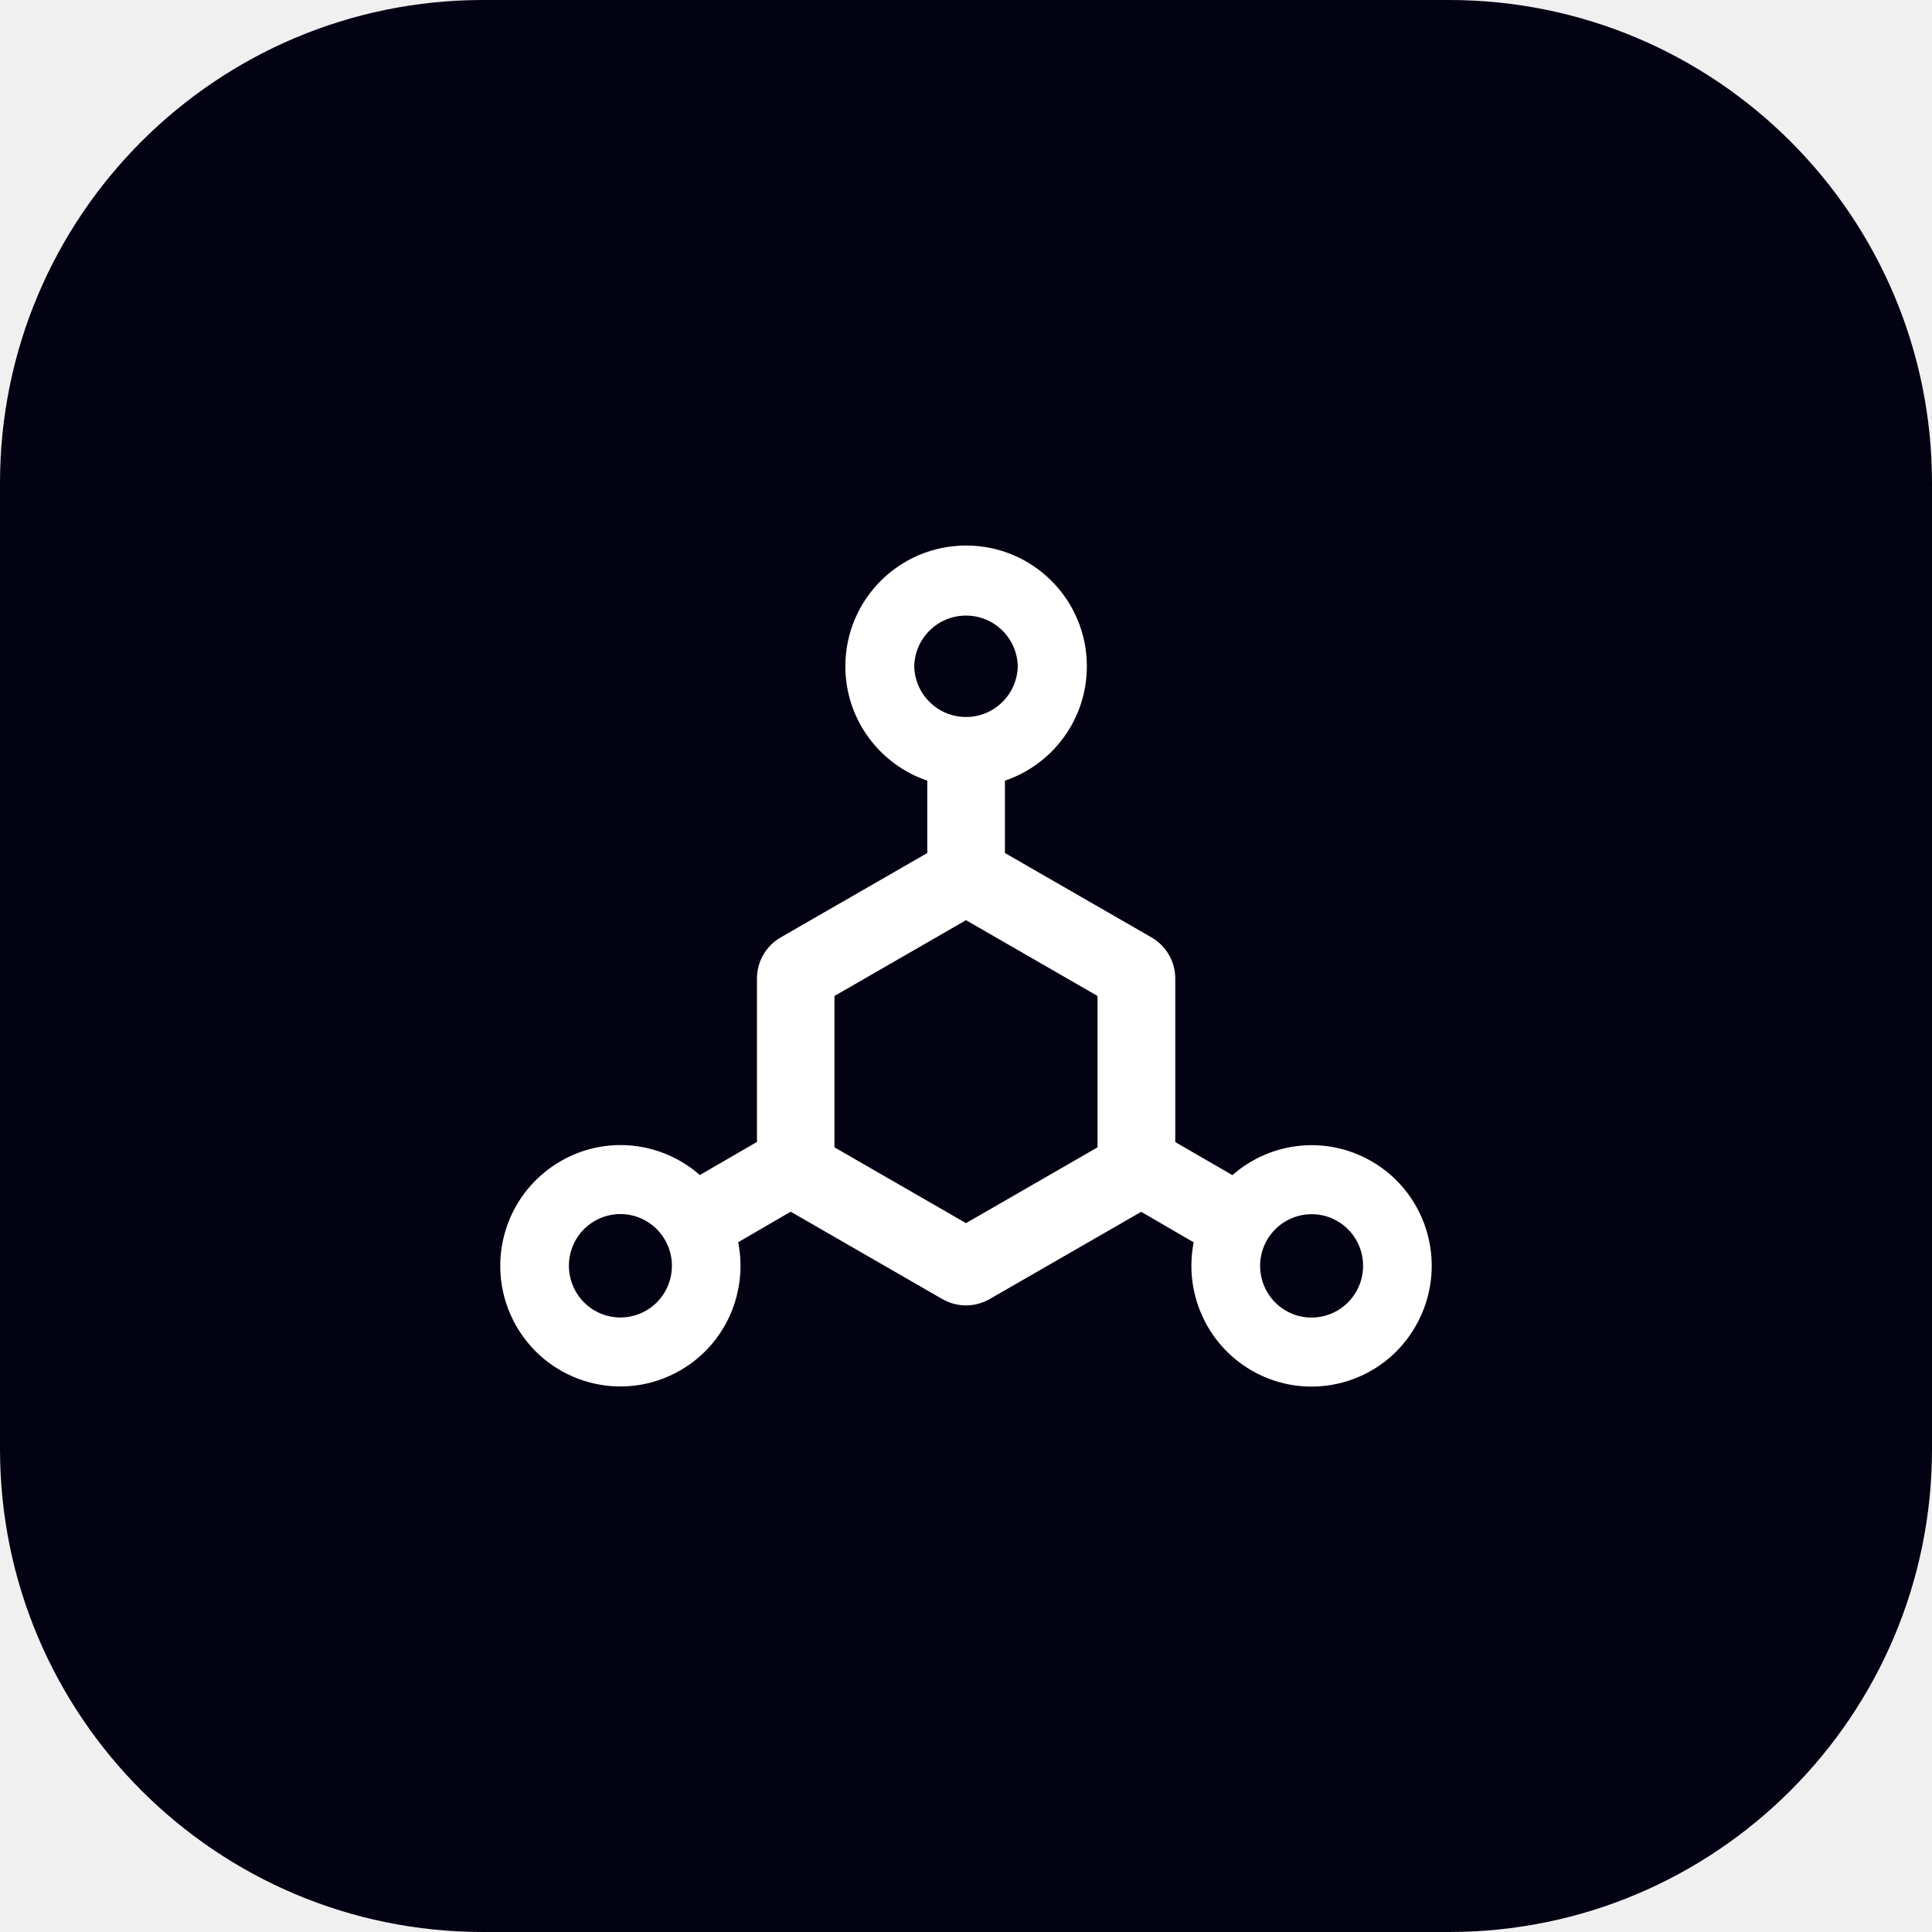
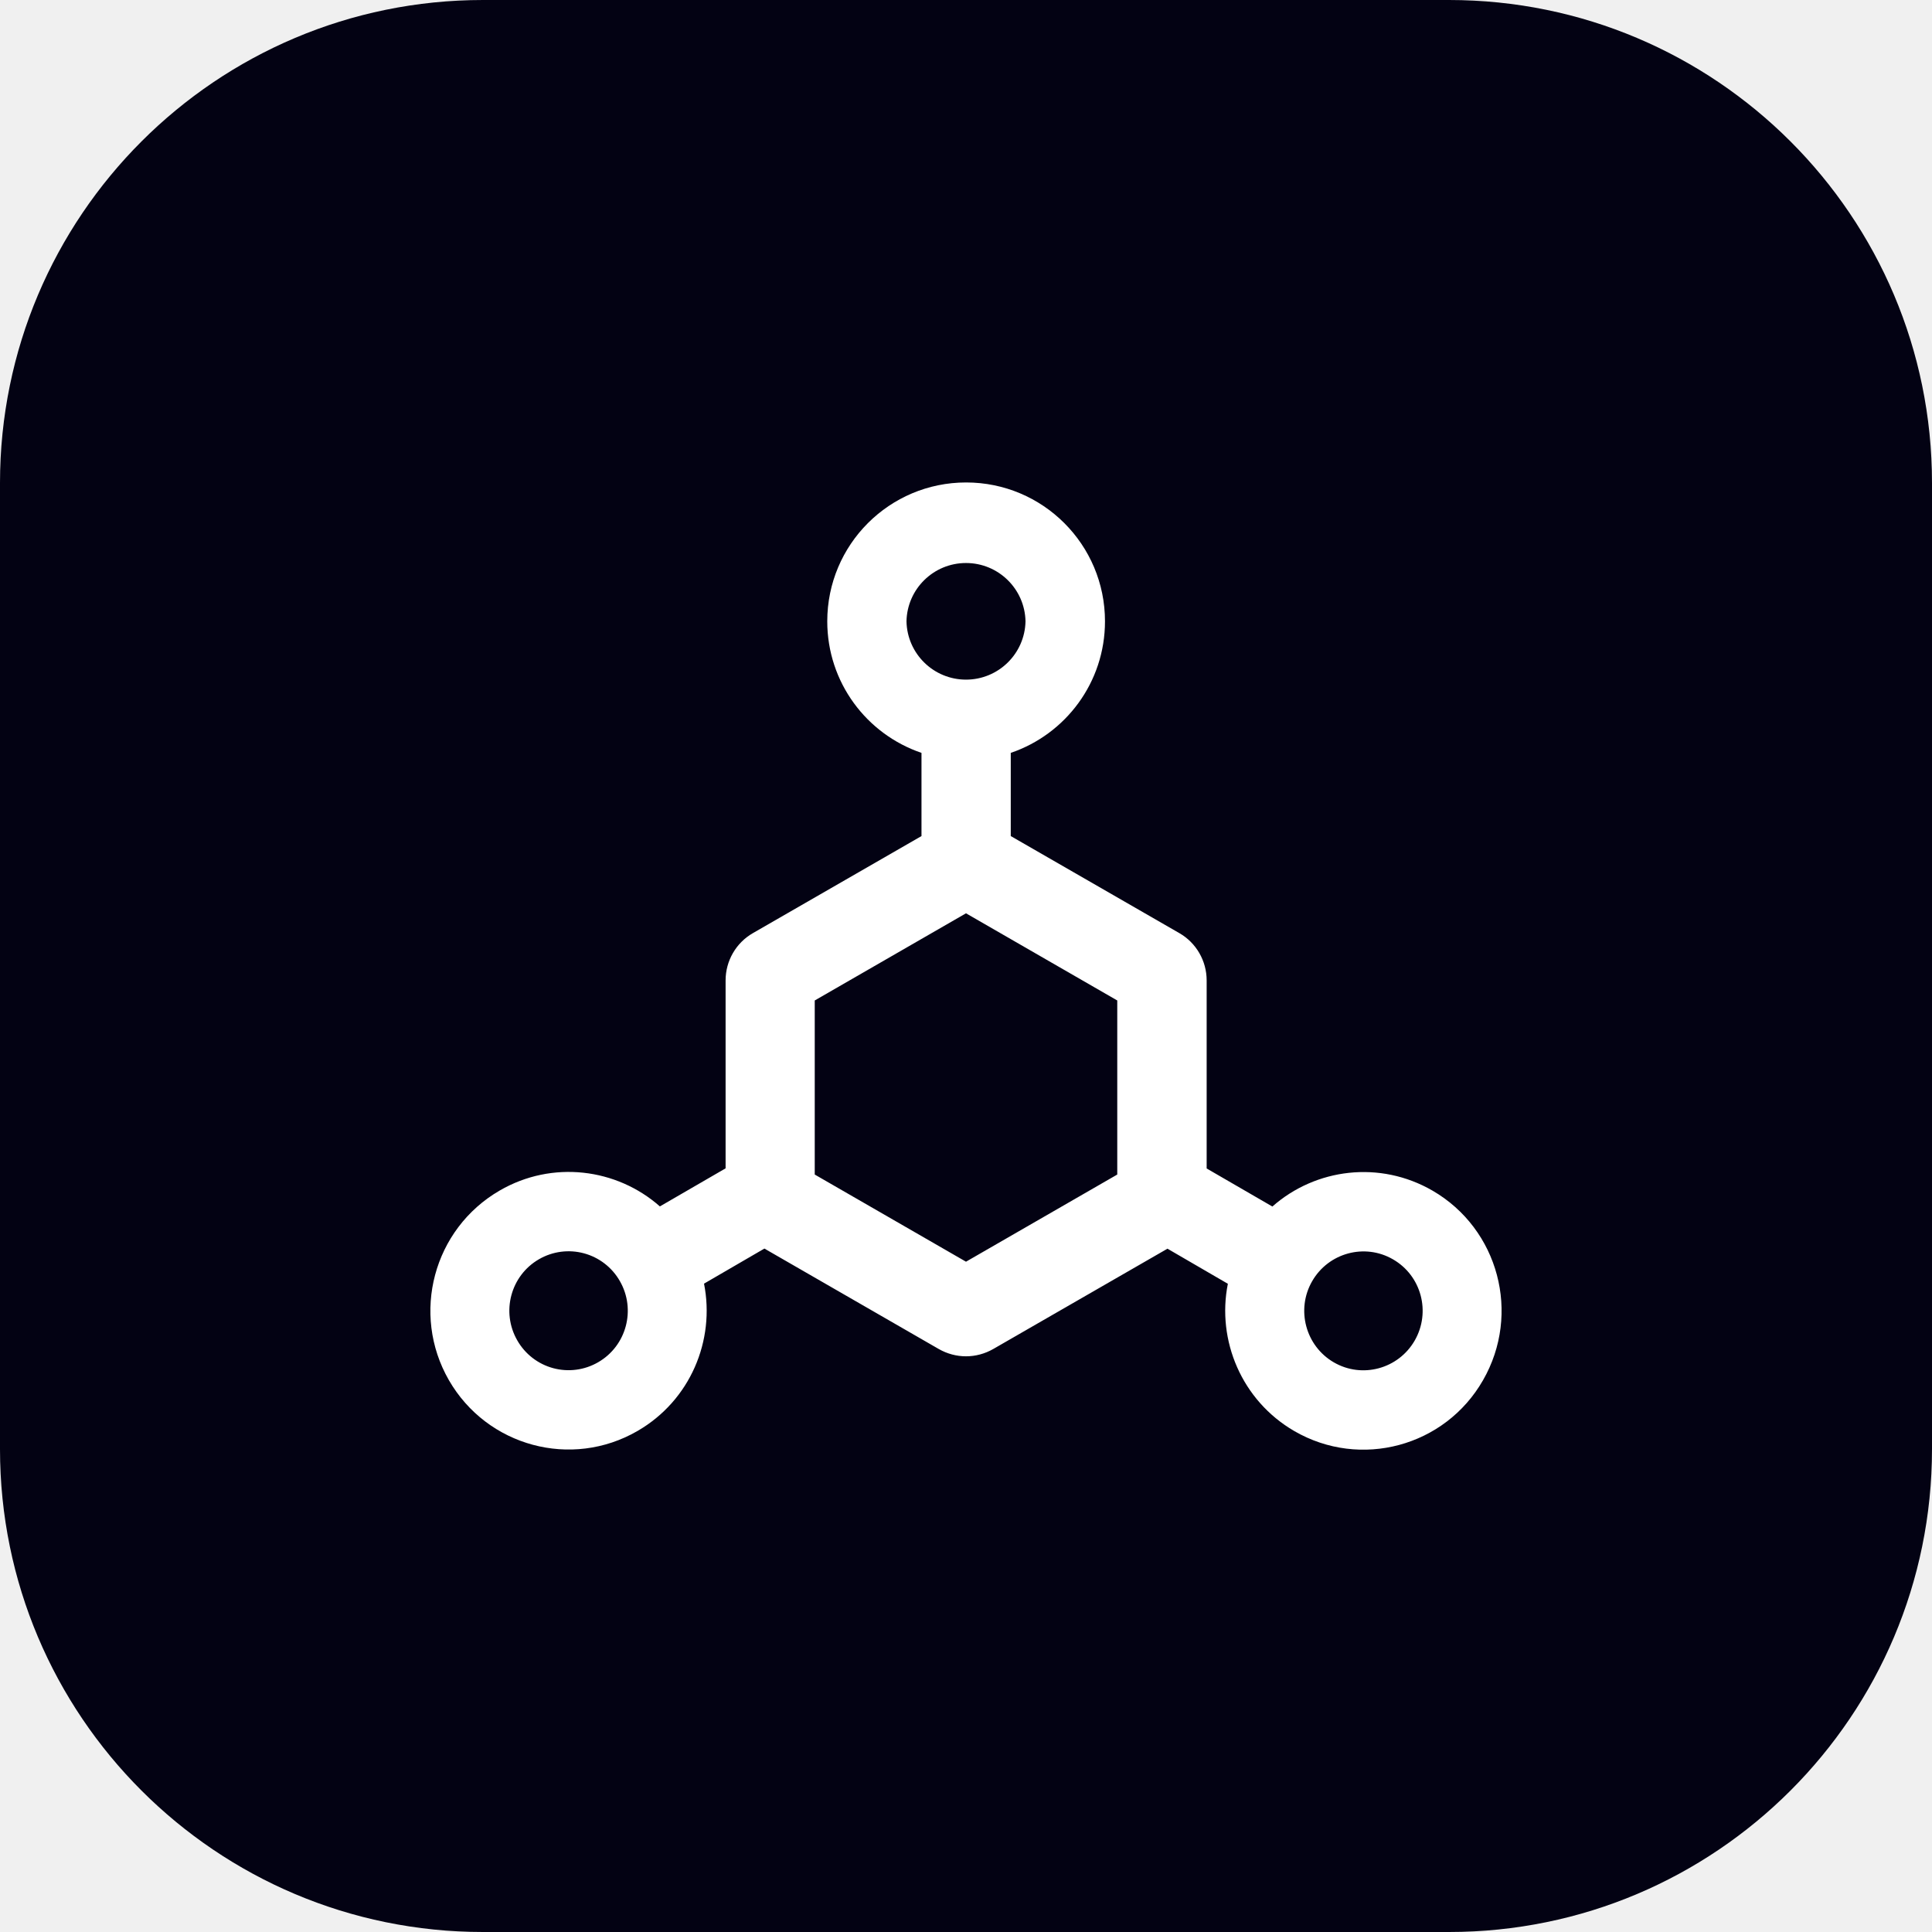
<svg xmlns="http://www.w3.org/2000/svg" width="1024" height="1024" viewBox="0 0 1024 1024">
  <rect width="1024" height="1024" rx="256" fill="#030213" />
-   <g transform="translate(219.4286 219.4286) scale(0.5714286)" fill="#ffffff">
+   <g transform="translate(175.5429 175.5429) scale(0.6571429)" fill="#ffffff">
    <path d="M888.3 693.2c-42.5-24.6-94.3-18-129.2 12.8l-53-30.7V523.6c0-15.7-8.4-30.3-22-38.1l-136-78.3v-67.1c44.2-15 76-56.8 76-106.1 0-61.9-50.1-112-112-112s-112 50.1-112 112c0 49.3 31.8 91.1 76 106.1v67.1l-136 78.3c-13.6 7.8-22 22.4-22 38.1v151.6l-53 30.7c-34.9-30.8-86.8-37.4-129.2-12.8-53.5 31-71.7 99.4-41 152.9 30.8 53.5 98.9 71.9 152.2 41 42.5-24.6 62.7-73 53.6-118.8l48.7-28.3 140.6 81c6.8 3.9 14.4 5.9 22 5.9s15.2-2 22-5.9L674.5 740l48.7 28.3c-9.1 45.7 11.2 94.2 53.6 118.8 53.3 30.9 121.5 12.6 152.2-41 30.8-53.6 12.6-122-40.7-152.9zm-673 138.4a47.6 47.6 0 01-65.2-17.6c-13.2-22.9-5.4-52.3 17.5-65.5a47.6 47.6 0 0165.2 17.6c13.2 22.9 5.4 52.3-17.5 65.5zM522 463.8zM464 234a48.01 48.01 0 0196 0 48.01 48.01 0 01-96 0zm170 446.2l-122 70.3-122-70.3V539.8l122-70.3 122 70.3v140.4zm239.9 133.9c-13.2 22.9-42.4 30.8-65.2 17.6-22.8-13.2-30.7-42.6-17.5-65.5s42.4-30.8 65.2-17.6c22.9 13.2 30.7 42.5 17.5 65.5z" />
  </g>
</svg>
